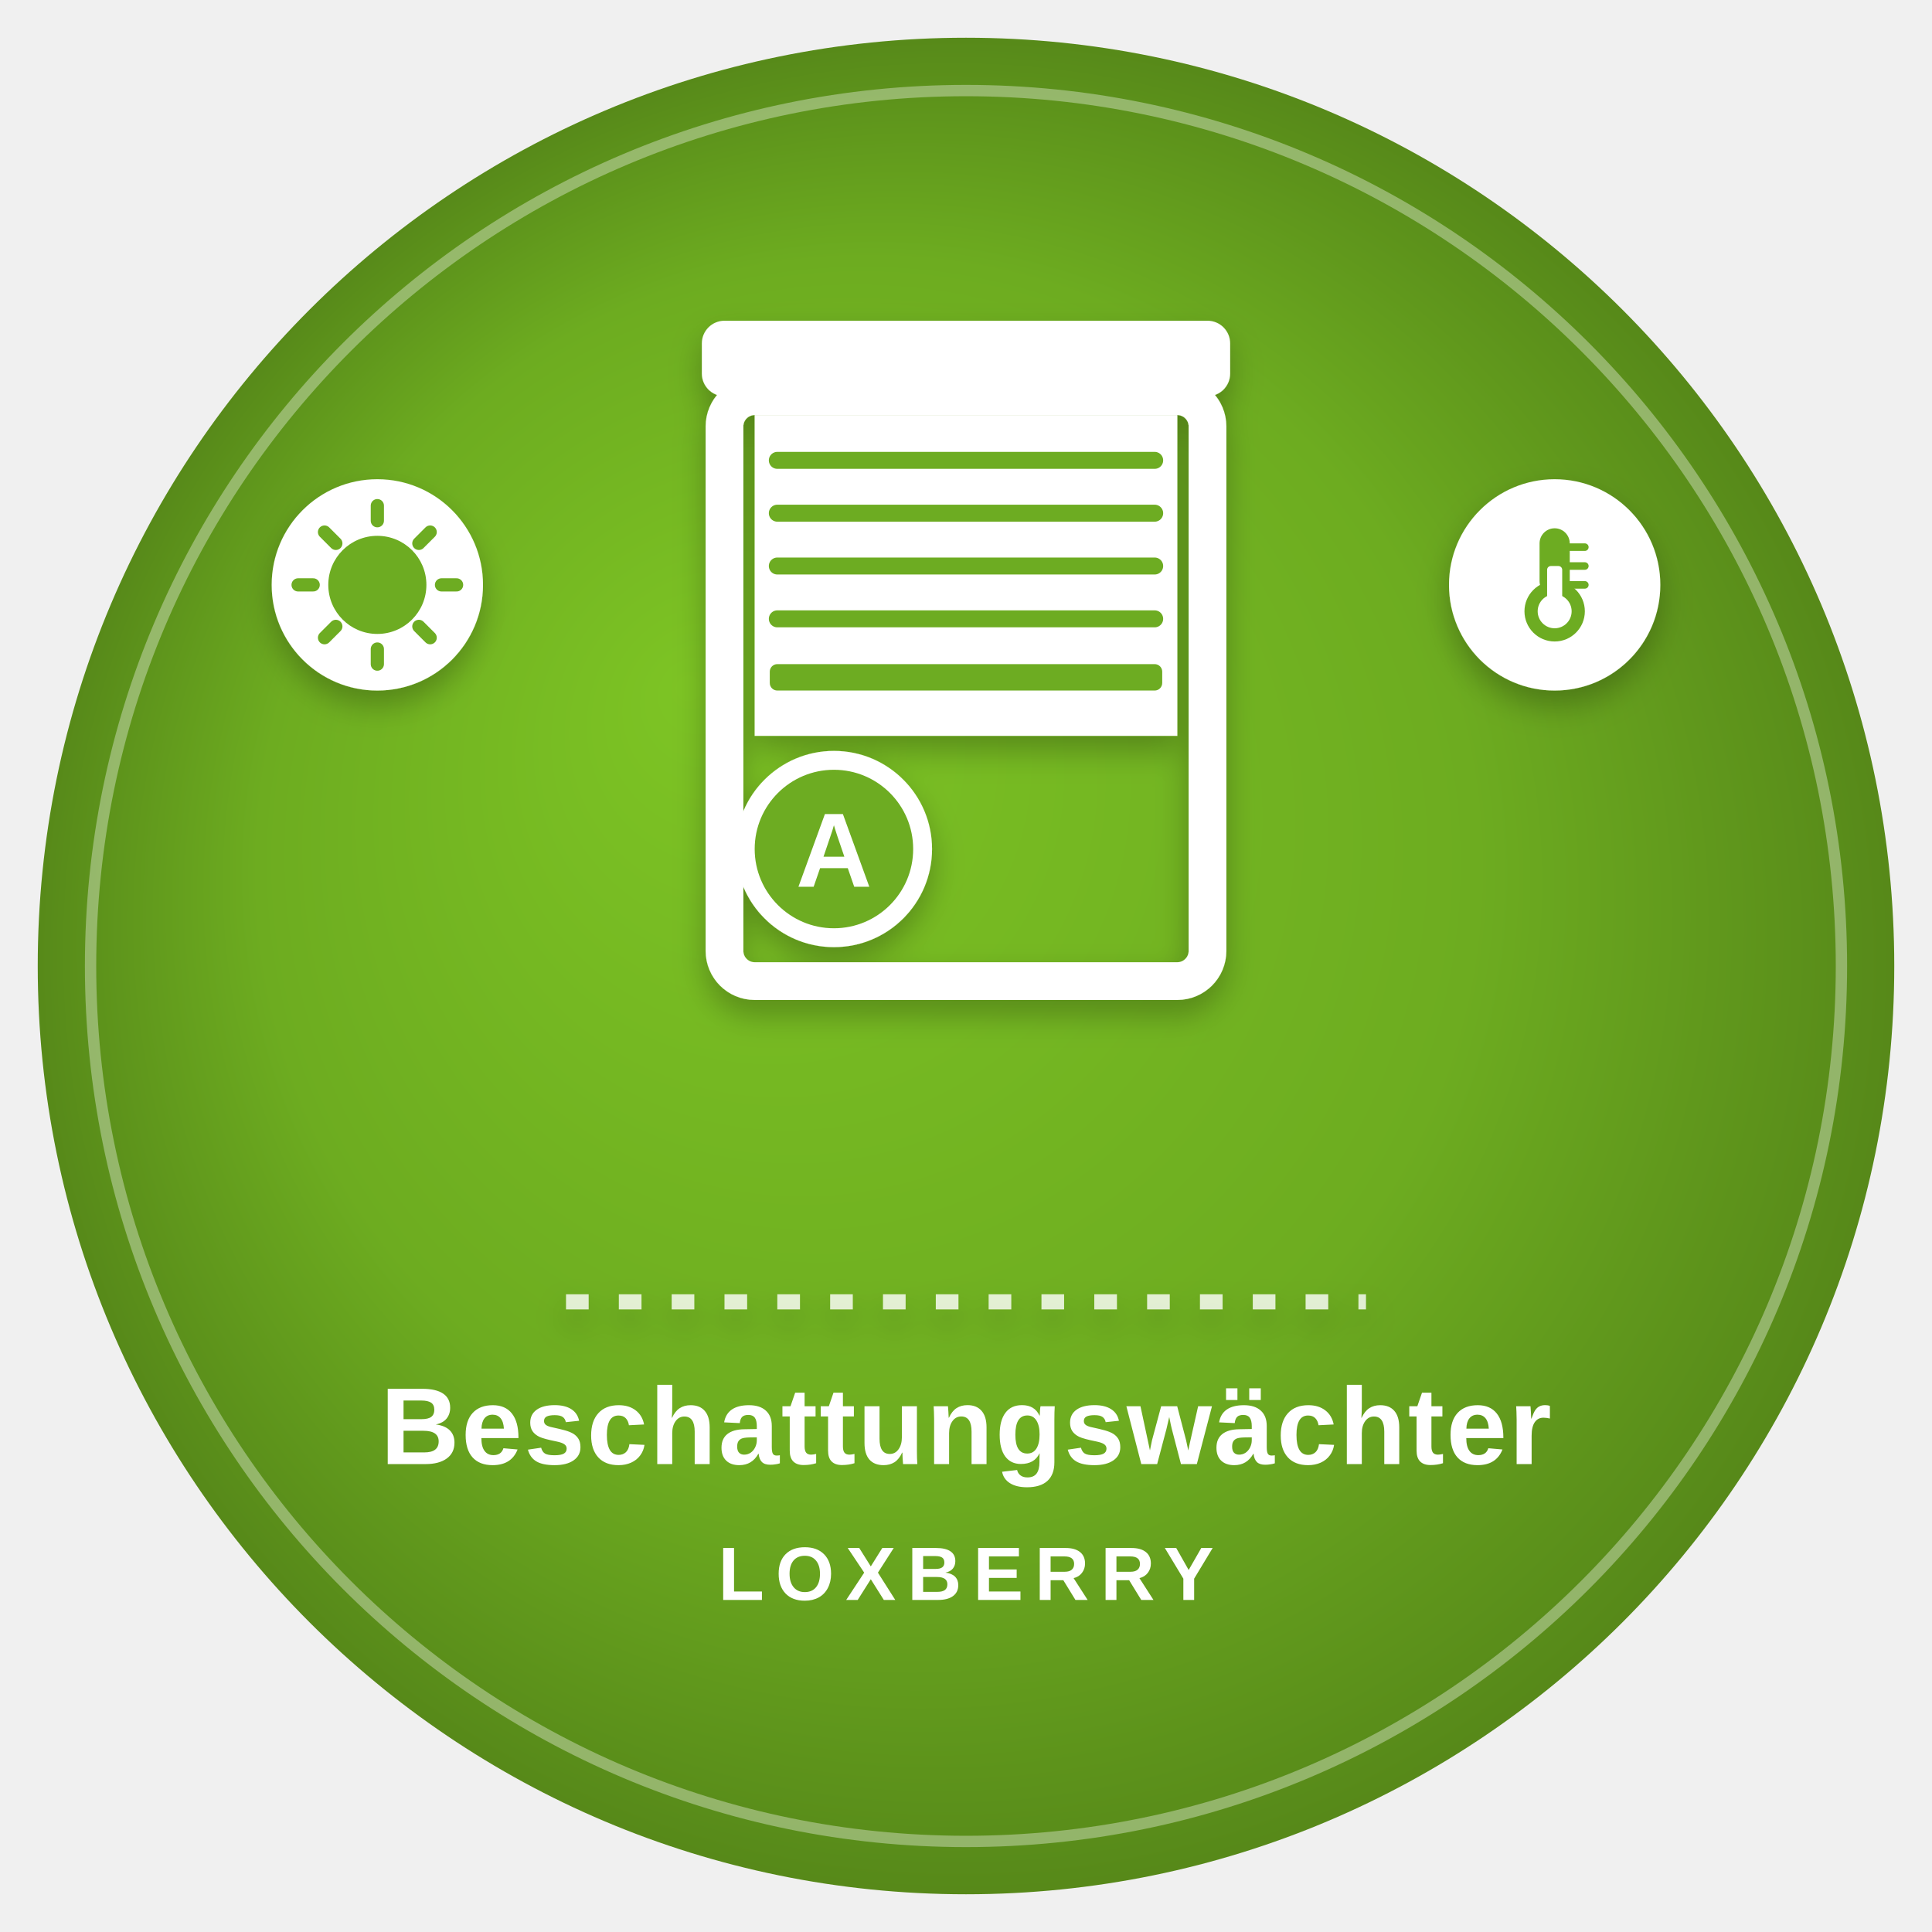
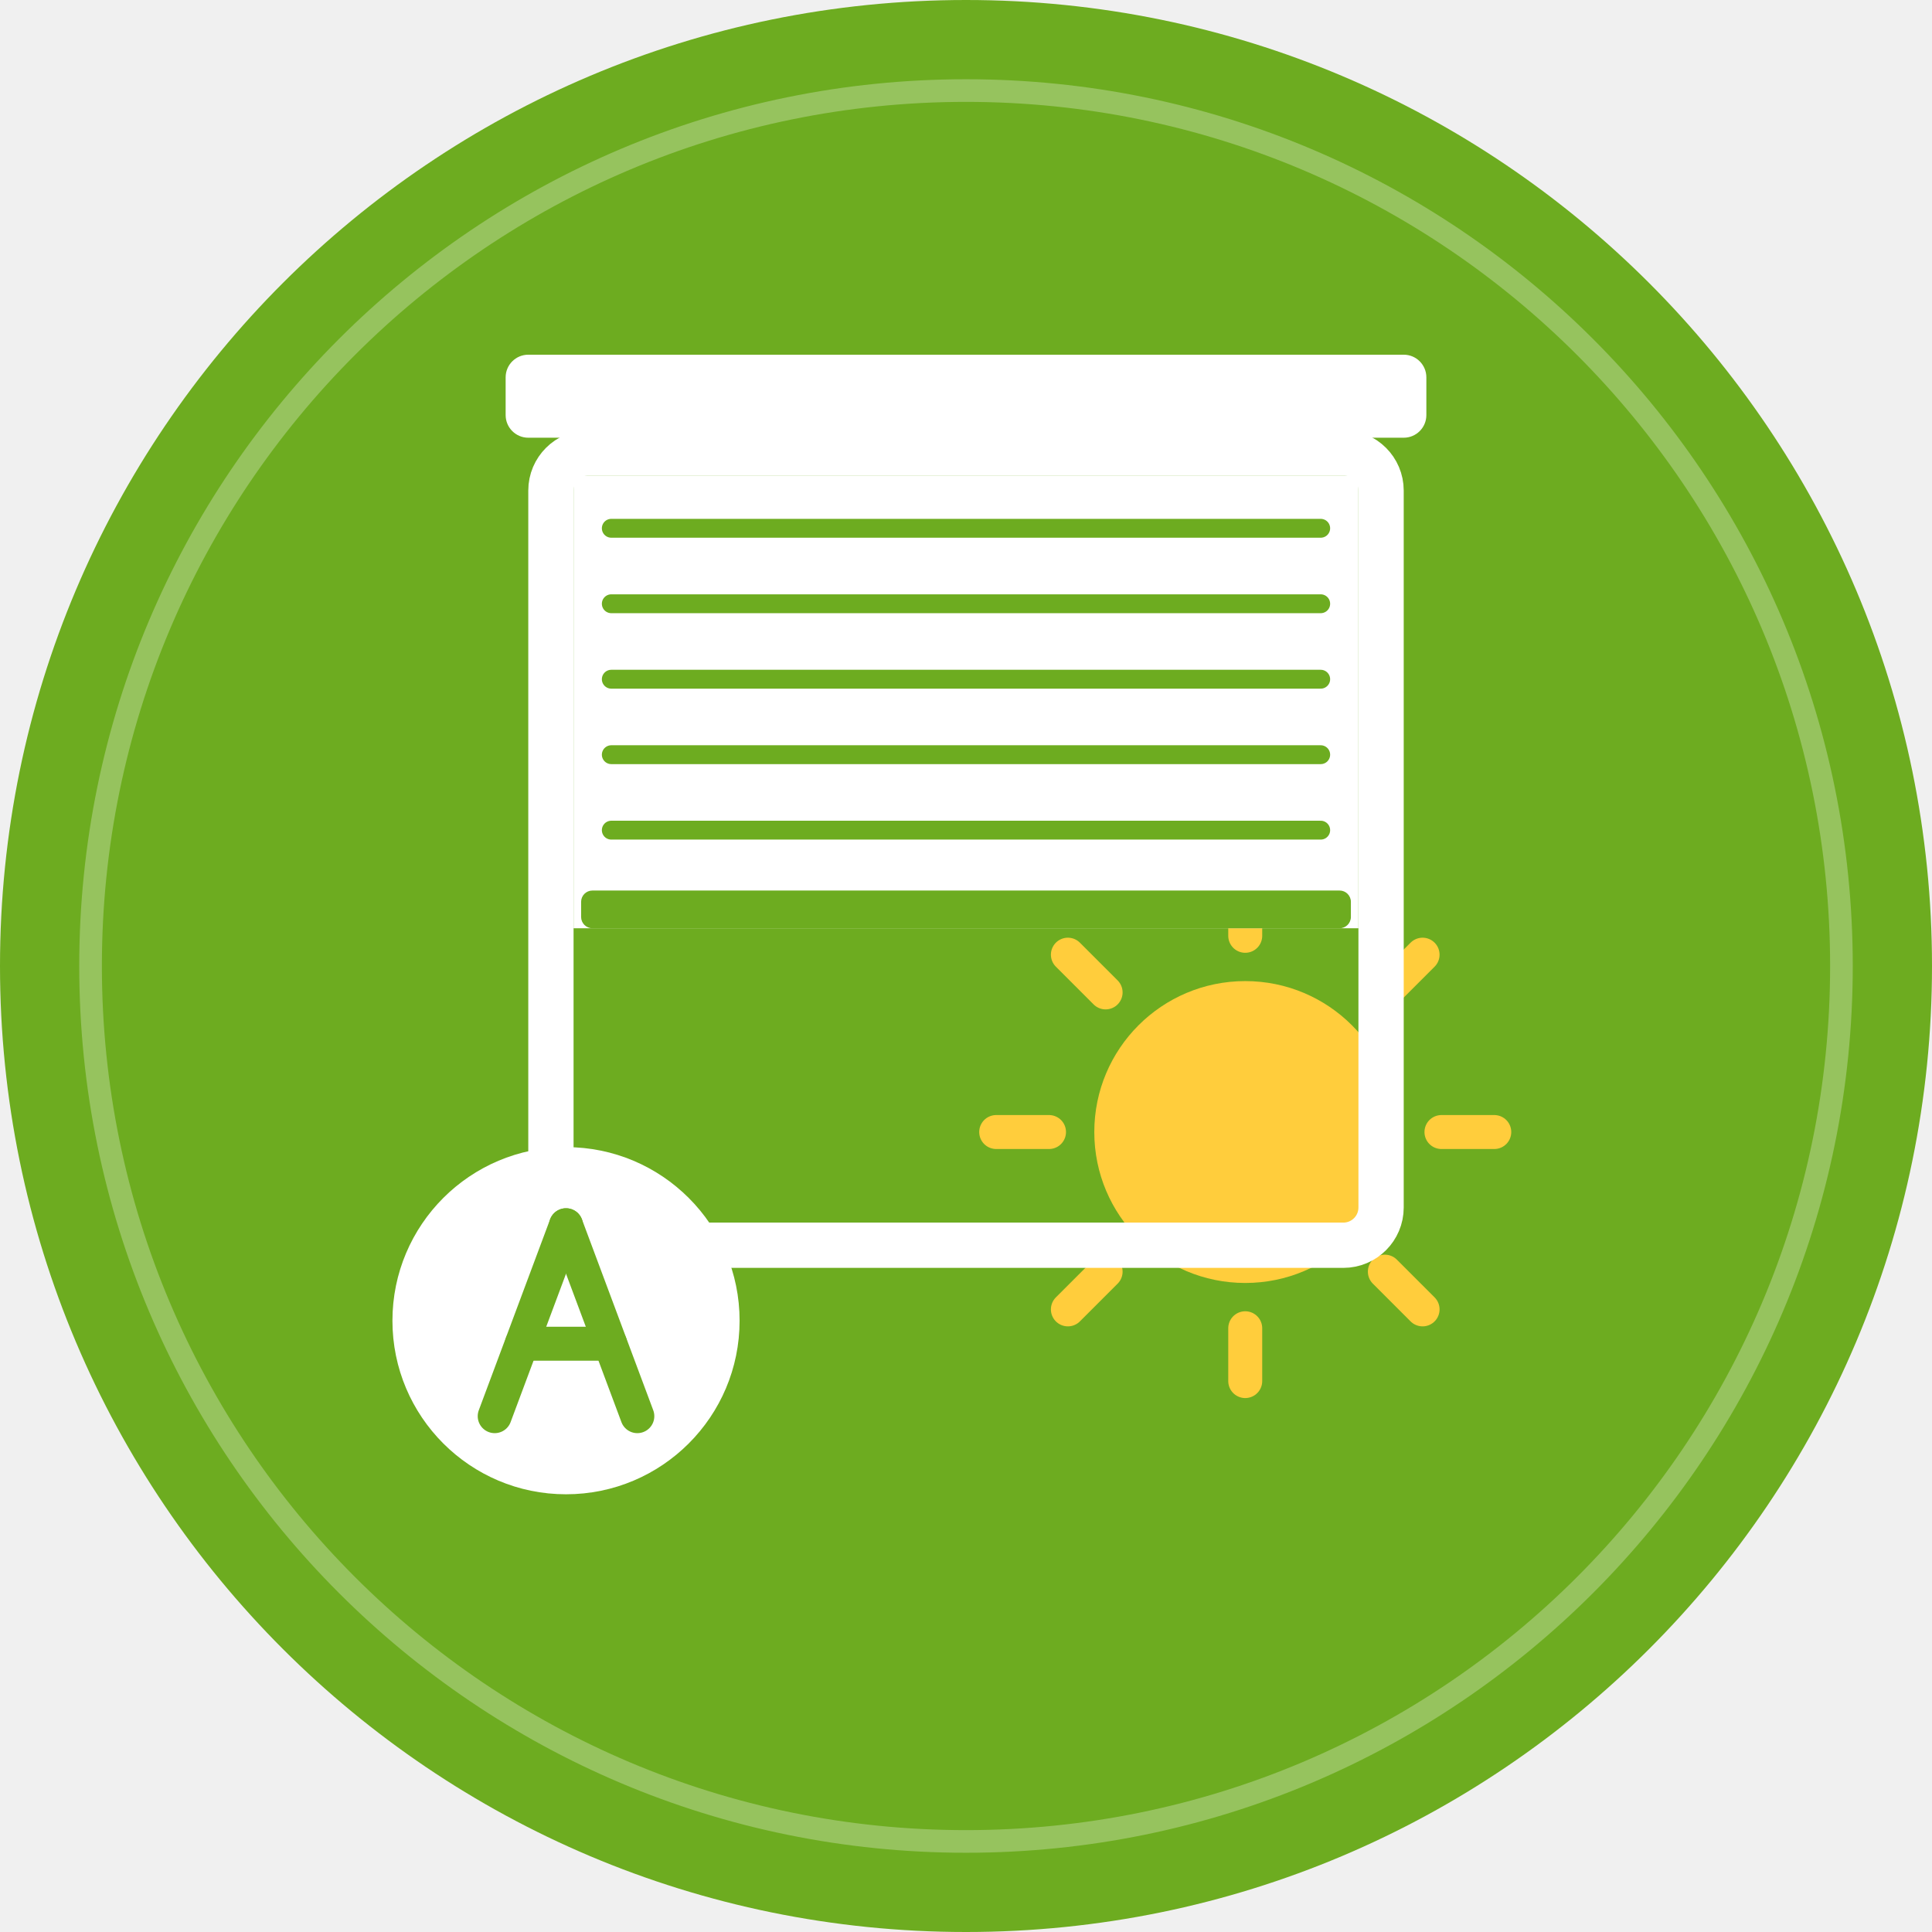
- <svg xmlns="http://www.w3.org/2000/svg" width="512" height="512" viewBox="0 0 512 512" version="1.1">
-   <defs>
-     <radialGradient id="bg-grad" cx="50%" cy="50%" r="50%" fx="35%" fy="35%">
-       <stop offset="0%" stop-color="#7dc424" />
-       <stop offset="65%" stop-color="#6dac20" />
-       <stop offset="100%" stop-color="#568819" />
-     </radialGradient>
-     <filter id="shadow" x="-10%" y="-10%" width="120%" height="120%">
-       <feDropShadow dx="0" dy="4" stdDeviation="4" flood-color="#000000" flood-opacity="0.25" />
-     </filter>
-   </defs>
-   <circle cx="256" cy="256" r="246" fill="url(#bg-grad)" />
-   <circle cx="256" cy="256" r="232" fill="none" stroke="#ffffff" stroke-opacity="0.35" stroke-width="3" />
-   <g filter="url(#shadow)" fill="#ffffff">
-     <g transform="translate(256, 185)">
-       <rect x="-70" y="-100" width="140" height="20" rx="6" fill="#ffffff" />
-       <rect x="-64" y="-80" width="128" height="155" rx="8" fill="none" stroke="#ffffff" stroke-width="10" />
-       <rect x="-56" y="-75" width="112" height="85" fill="#ffffff" />
-       <line x1="-50" y1="-63" x2="50" y2="-63" stroke="#6dac20" stroke-width="4.5" stroke-linecap="round" />
-       <line x1="-50" y1="-49" x2="50" y2="-49" stroke="#6dac20" stroke-width="4.5" stroke-linecap="round" />
-       <line x1="-50" y1="-35" x2="50" y2="-35" stroke="#6dac20" stroke-width="4.5" stroke-linecap="round" />
-       <line x1="-50" y1="-21" x2="50" y2="-21" stroke="#6dac20" stroke-width="4.5" stroke-linecap="round" />
-       <rect x="-52" y="-9" width="104" height="7" rx="2" fill="#6dac20" />
-       <circle cx="-35" cy="40" r="26" fill="#ffffff" />
-       <circle cx="-35" cy="40" r="21" fill="#6dac20" />
-       <text x="-35" y="50" text-anchor="middle" fill="#ffffff" font-family="Arial, sans-serif" font-weight="900" font-size="28">A</text>
-     </g>
-     <g transform="translate(100, 155)">
-       <circle cx="0" cy="0" r="28" fill="#ffffff" />
-       <circle cx="0" cy="0" r="13" fill="#6dac20" />
-       <line x1="0" y1="-21" x2="0" y2="-17" stroke="#6dac20" stroke-width="3.5" stroke-linecap="round" />
-       <line x1="0" y1="17" x2="0" y2="21" stroke="#6dac20" stroke-width="3.5" stroke-linecap="round" />
-       <line x1="-21" y1="0" x2="-17" y2="0" stroke="#6dac20" stroke-width="3.5" stroke-linecap="round" />
-       <line x1="17" y1="0" x2="21" y2="0" stroke="#6dac20" stroke-width="3.5" stroke-linecap="round" />
-       <line x1="-14" y1="-14" x2="-11" y2="-11" stroke="#6dac20" stroke-width="3.5" stroke-linecap="round" />
-       <line x1="11" y1="11" x2="14" y2="14" stroke="#6dac20" stroke-width="3.5" stroke-linecap="round" />
-       <line x1="11" y1="-11" x2="14" y2="-14" stroke="#6dac20" stroke-width="3.5" stroke-linecap="round" />
-       <line x1="-14" y1="14" x2="-11" y2="11" stroke="#6dac20" stroke-width="3.5" stroke-linecap="round" />
-     </g>
-     <g transform="translate(412, 155)">
-       <circle cx="0" cy="0" r="28" fill="#ffffff" />
-       <rect x="-4" y="-15" width="8" height="18" rx="4" fill="#6dac20" />
-       <circle cx="0" cy="7" r="8" fill="#6dac20" />
-       <circle cx="0" cy="7" r="4.5" fill="#ffffff" />
-       <rect x="-2" y="-5" width="4" height="12" rx="1" fill="#ffffff" />
-       <line x1="4" y1="-10" x2="8" y2="-10" stroke="#6dac20" stroke-width="2" stroke-linecap="round" />
-       <line x1="4" y1="-5" x2="8" y2="-5" stroke="#6dac20" stroke-width="2" stroke-linecap="round" />
-       <line x1="4" y1="0" x2="8" y2="0" stroke="#6dac20" stroke-width="2" stroke-linecap="round" />
-     </g>
-     <path d="M 150 345 L 362 345" stroke="#ffffff" stroke-width="4" stroke-dasharray="6 8" opacity="0.8" />
-   </g>
-   <text x="256" y="388" text-anchor="middle" fill="#ffffff" font-family="Arial, sans-serif" font-weight="900" font-size="29" letter-spacing="0.5">Beschattungswächter</text>
-   <text x="256" y="424" text-anchor="middle" fill="#ffffff" font-family="Arial, sans-serif" font-weight="bold" font-size="20" letter-spacing="3">LOXBERRY</text>
+ <svg xmlns="http://www.w3.org/2000/svg" viewBox="0 0 512 512" width="512" height="512">
+   <circle cx="256" cy="256" r="256" fill="#6dac20" />
+   <circle cx="256" cy="256" r="232" fill="none" stroke="#ffffff" stroke-opacity="0.28" stroke-width="6" />
+   <circle cx="330" cy="300" r="40" fill="#ffcd3c" />
+   <line x1="382" y1="300" x2="396" y2="300" stroke="#ffcd3c" stroke-width="9" stroke-linecap="round" />
+   <line x1="367" y1="337" x2="377" y2="347" stroke="#ffcd3c" stroke-width="9" stroke-linecap="round" />
+   <line x1="330" y1="352" x2="330" y2="366" stroke="#ffcd3c" stroke-width="9" stroke-linecap="round" />
+   <line x1="293" y1="337" x2="283" y2="347" stroke="#ffcd3c" stroke-width="9" stroke-linecap="round" />
+   <line x1="278" y1="300" x2="264" y2="300" stroke="#ffcd3c" stroke-width="9" stroke-linecap="round" />
+   <line x1="293" y1="263" x2="283" y2="253" stroke="#ffcd3c" stroke-width="9" stroke-linecap="round" />
+   <line x1="330" y1="248" x2="330" y2="234" stroke="#ffcd3c" stroke-width="9" stroke-linecap="round" />
+   <line x1="367" y1="263" x2="377" y2="253" stroke="#ffcd3c" stroke-width="9" stroke-linecap="round" />
+   <rect x="146" y="120" width="220" height="210" rx="10" fill="none" stroke="#ffffff" stroke-width="12" />
+   <rect x="134" y="94" width="244" height="22" rx="6" fill="#ffffff" />
+   <rect x="152" y="126" width="208" height="120" fill="#ffffff" />
+   <line x1="162" y1="140" x2="350" y2="140" stroke="#6dac20" stroke-width="5" stroke-linecap="round" />
+   <line x1="162" y1="160" x2="350" y2="160" stroke="#6dac20" stroke-width="5" stroke-linecap="round" />
+   <line x1="162" y1="180" x2="350" y2="180" stroke="#6dac20" stroke-width="5" stroke-linecap="round" />
+   <line x1="162" y1="200" x2="350" y2="200" stroke="#6dac20" stroke-width="5" stroke-linecap="round" />
+   <line x1="162" y1="220" x2="350" y2="220" stroke="#6dac20" stroke-width="5" stroke-linecap="round" />
+   <rect x="154" y="236" width="204" height="10" rx="3" fill="#6dac20" />
+   <circle cx="150" cy="350" r="46" fill="#ffffff" />
+   <line x1="150.0" y1="324.7" x2="131.1" y2="375.3" stroke="#6dac20" stroke-width="9" stroke-linecap="round" />
+   <line x1="150.0" y1="324.7" x2="168.9" y2="375.3" stroke="#6dac20" stroke-width="9" stroke-linecap="round" />
+   <line x1="138.3" y1="356.1" x2="161.7" y2="356.1" stroke="#6dac20" stroke-width="9" stroke-linecap="round" />
</svg>
